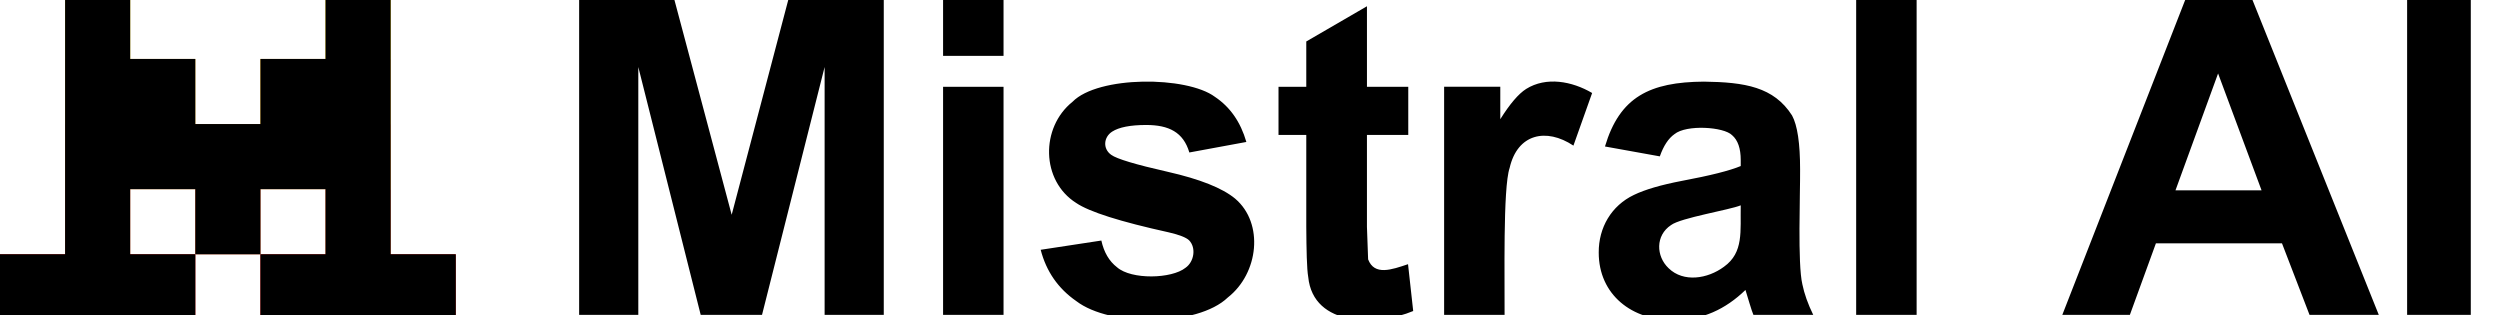
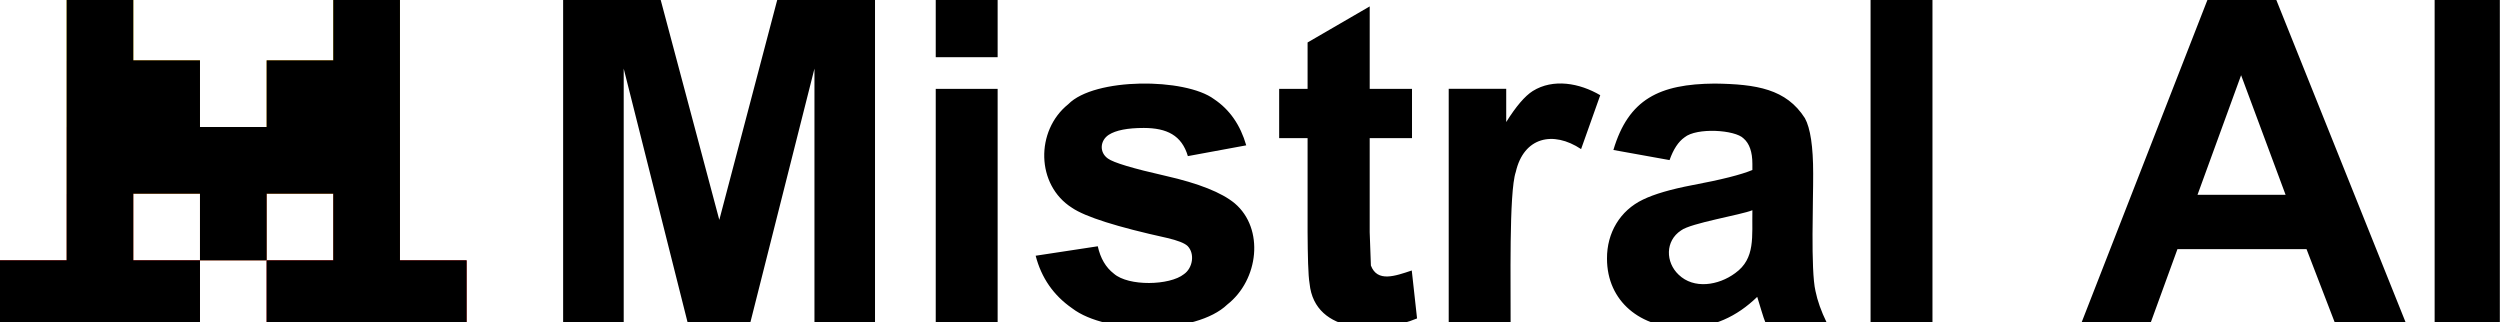
- <svg xmlns="http://www.w3.org/2000/svg" fill="none" viewBox="0 0 7.954 1" data-combine-word="Mistral">
+ <svg xmlns="http://www.w3.org/2000/svg" fill="none" viewBox="0 0 7.769 1" data-combine-word="Mistral">
  <g class="dsh-combine-mark-color">
    <g transform="translate(-0 -0.225) scale(0.060417)">
      <g>
        <path d="M3.428 3.4h3.429v3.428H3.428V3.4zm13.714 0h3.43v3.428h-3.43V3.4z" fill="gold" />
        <path d="M3.428 6.828h6.857v3.429H3.429V6.828zm10.286 0h6.857v3.429h-6.857V6.828z" fill="#FFAF00" />
        <path d="M3.428 10.258h17.144v3.428H3.428v-3.428z" fill="#FF8205" />
        <path d="M3.428 13.686h3.429v3.428H3.428v-3.428zm6.858 0h3.429v3.428h-3.429v-3.428zm6.856 0h3.43v3.428h-3.43v-3.428z" fill="#FA500F" />
        <path d="M0 17.114h10.286v3.429H0v-3.429zm13.714 0H24v3.429H13.714v-3.429z" fill="#E10500" />
      </g>
    </g>
  </g>
  <g class="dsh-combine-mark-mono">
    <g transform="translate(-0 -0.225) scale(0.060417)">
      <g fill="currentColor" fill-rule="evenodd">
        <path clip-rule="evenodd" d="M3.428 3.4h3.429v3.428h3.429v3.429h-.002 3.431V6.828h3.427V3.4h3.43v13.714H24v3.429H13.714v-3.428h-3.428v-3.429h-3.43v3.428h3.43v3.429H0v-3.429h3.428V3.4zm10.286 13.715h3.428v-3.429h-3.427v3.429z" />
      </g>
    </g>
  </g>
  <g class="dsh-combine-text">
-     <g transform="translate(1.75 -0.0463) scale(0.046296)">
+     <g transform="translate(1.6574 -0.0463) scale(0.046296)">
      <g fill="currentColor" fill-rule="evenodd">
        <path d="M2 22.638V1h6.55l3.933 14.76L16.37 1h6.565v21.638H18.87V5.605l-4.302 17.033h-4.214L6.066 5.605v17.033H2zm25.011-17.8V1.002h4.155V4.84h-4.155zm0 17.801V6.964h4.155V22.64h-4.155zm6.707-4.473l4.17-.635c.177.807.536 1.42 1.079 1.838.986.864 3.753.796 4.702.036.588-.404.753-1.367.25-1.89-.206-.196-.67-.378-1.389-.545-3.351-.738-5.475-1.412-6.372-2.022-2.418-1.526-2.465-5.18-.252-6.952 1.76-1.8 7.852-1.78 9.788-.34 1.045.699 1.764 1.732 2.159 3.1l-3.918.723c-.413-1.402-1.417-1.886-2.957-1.89-1.094 0-1.878.154-2.35.458-.591.383-.651 1.179-.06 1.595.374.275 1.668.664 3.88 1.165 2.213.502 3.759 1.117 4.636 1.845 1.993 1.694 1.615 5.13-.503 6.79-2.087 2.01-8.091 2.034-10.416.25-1.247-.865-2.063-2.04-2.447-3.527zm31.88 4.472h-4.154V6.963h3.86v2.229c.66-1.053 1.253-1.747 1.78-2.081 1.374-.857 3.144-.536 4.532.28l-1.286 3.617c-1.877-1.247-3.849-.81-4.384 1.535-.468 1.352-.329 7.76-.347 10.096zm10.67-10.892l-3.77-.679c1.014-3.408 3.08-4.43 6.801-4.457 2.81.037 4.804.362 6.055 2.324.37.674.554 1.912.554 3.713.013 1.729-.178 6.48.155 7.889.133.654.382 1.355.747 2.103H82.7c-.124-.272-.411-1.286-.547-1.712-1.378 1.335-2.97 2.066-4.865 2.067-2.945.058-5.22-1.756-5.219-4.635-.011-1.72.87-3.225 2.418-3.963.764-.37 1.865-.691 3.304-.967 1.942-.364 3.287-.703 4.037-1.018v-.413c0-.797-.197-1.366-.591-1.705-.57-.582-3.147-.744-3.963-.074-.414.29-.75.8-1.006 1.527zm5.56 3.365c-.757.315-4.139.86-4.79 1.358-1.077.707-1.038 2.141-.163 2.967 1.017.987 2.672.733 3.8-.103 1.374-.983 1.117-2.455 1.153-4.221zm7.933 7.527V1h4.155v21.638H89.76zm35.917 0h-4.761l-1.892-4.915h-8.665l-1.789 4.915h-4.643L112.371 1h4.627l8.679 21.638h.001zm-8.058-8.56l-2.987-8.03-2.927 8.03h5.914zm10.004 8.56V1H132v21.638h-4.376zM58.98 6.964v3.307H56.14v6.317l.081 2.236c.434 1.136 1.612.712 2.743.332l.355 3.218c-2.416 1.02-6.87 1.14-7.215-2.346-.096-.537-.123-1.89-.133-3.44v-6.317h-1.908V6.965h1.908V3.85l4.17-2.42v5.535h2.838z" />
      </g>
    </g>
  </g>
</svg>
